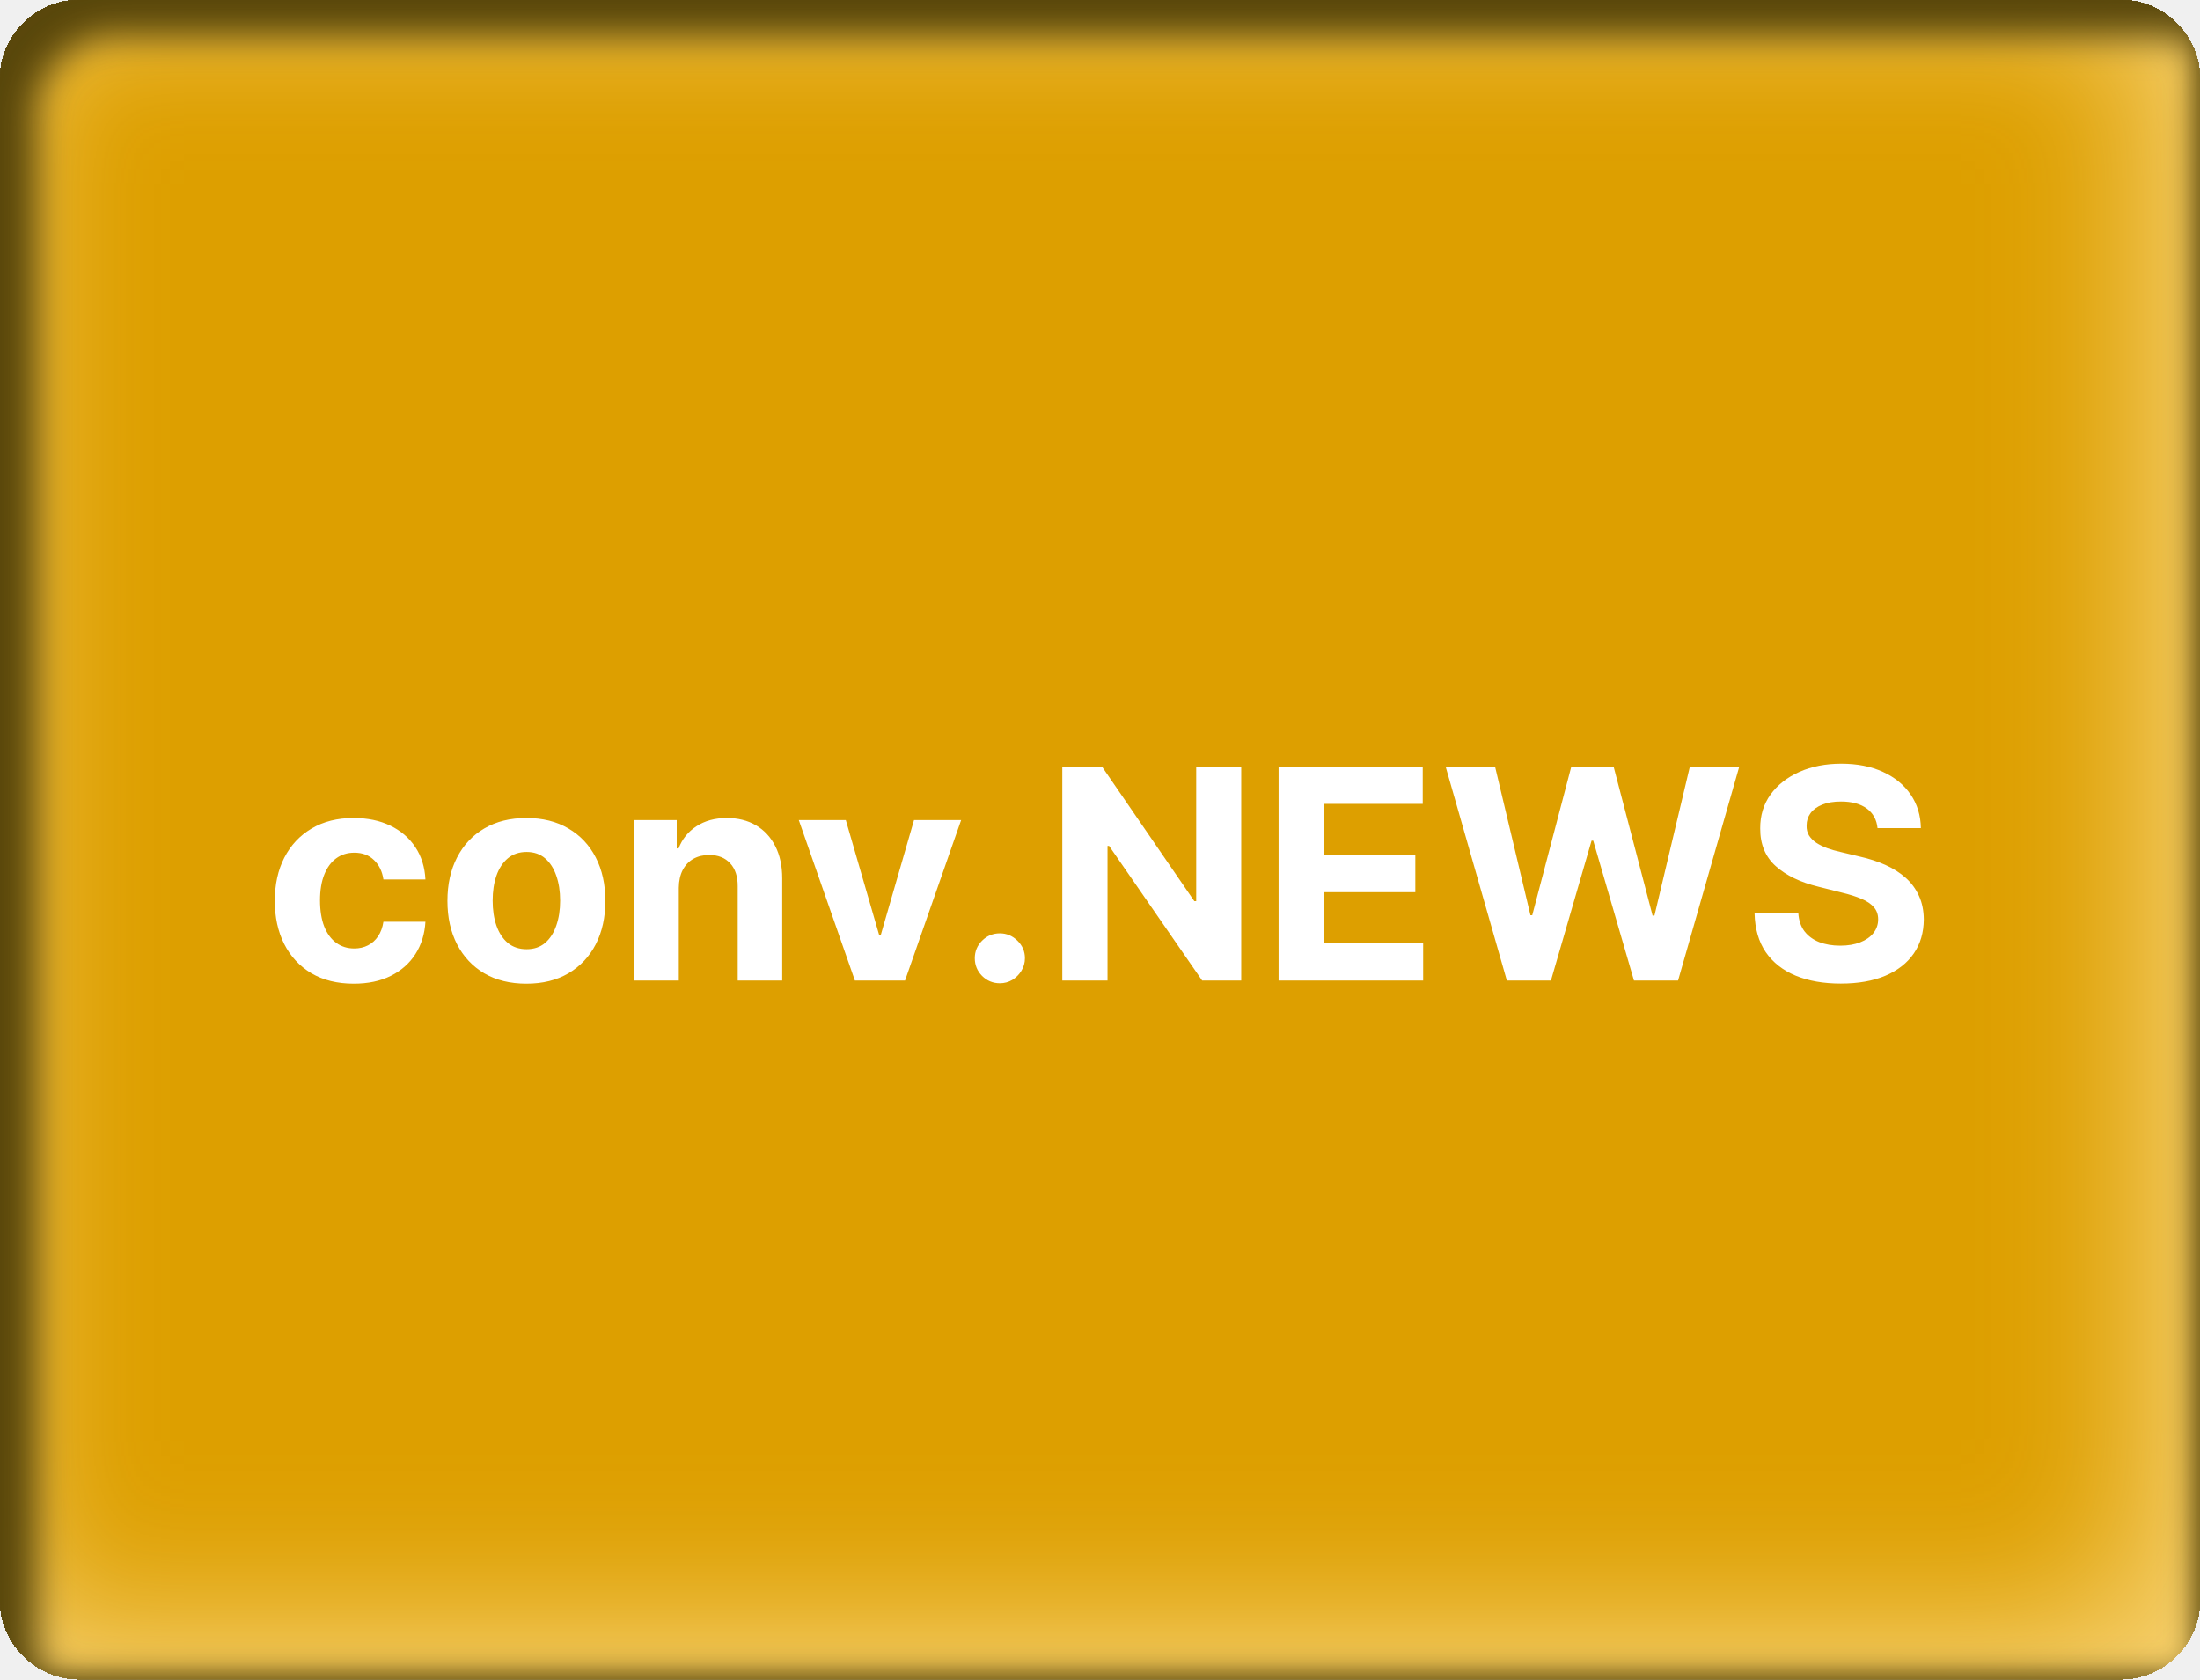
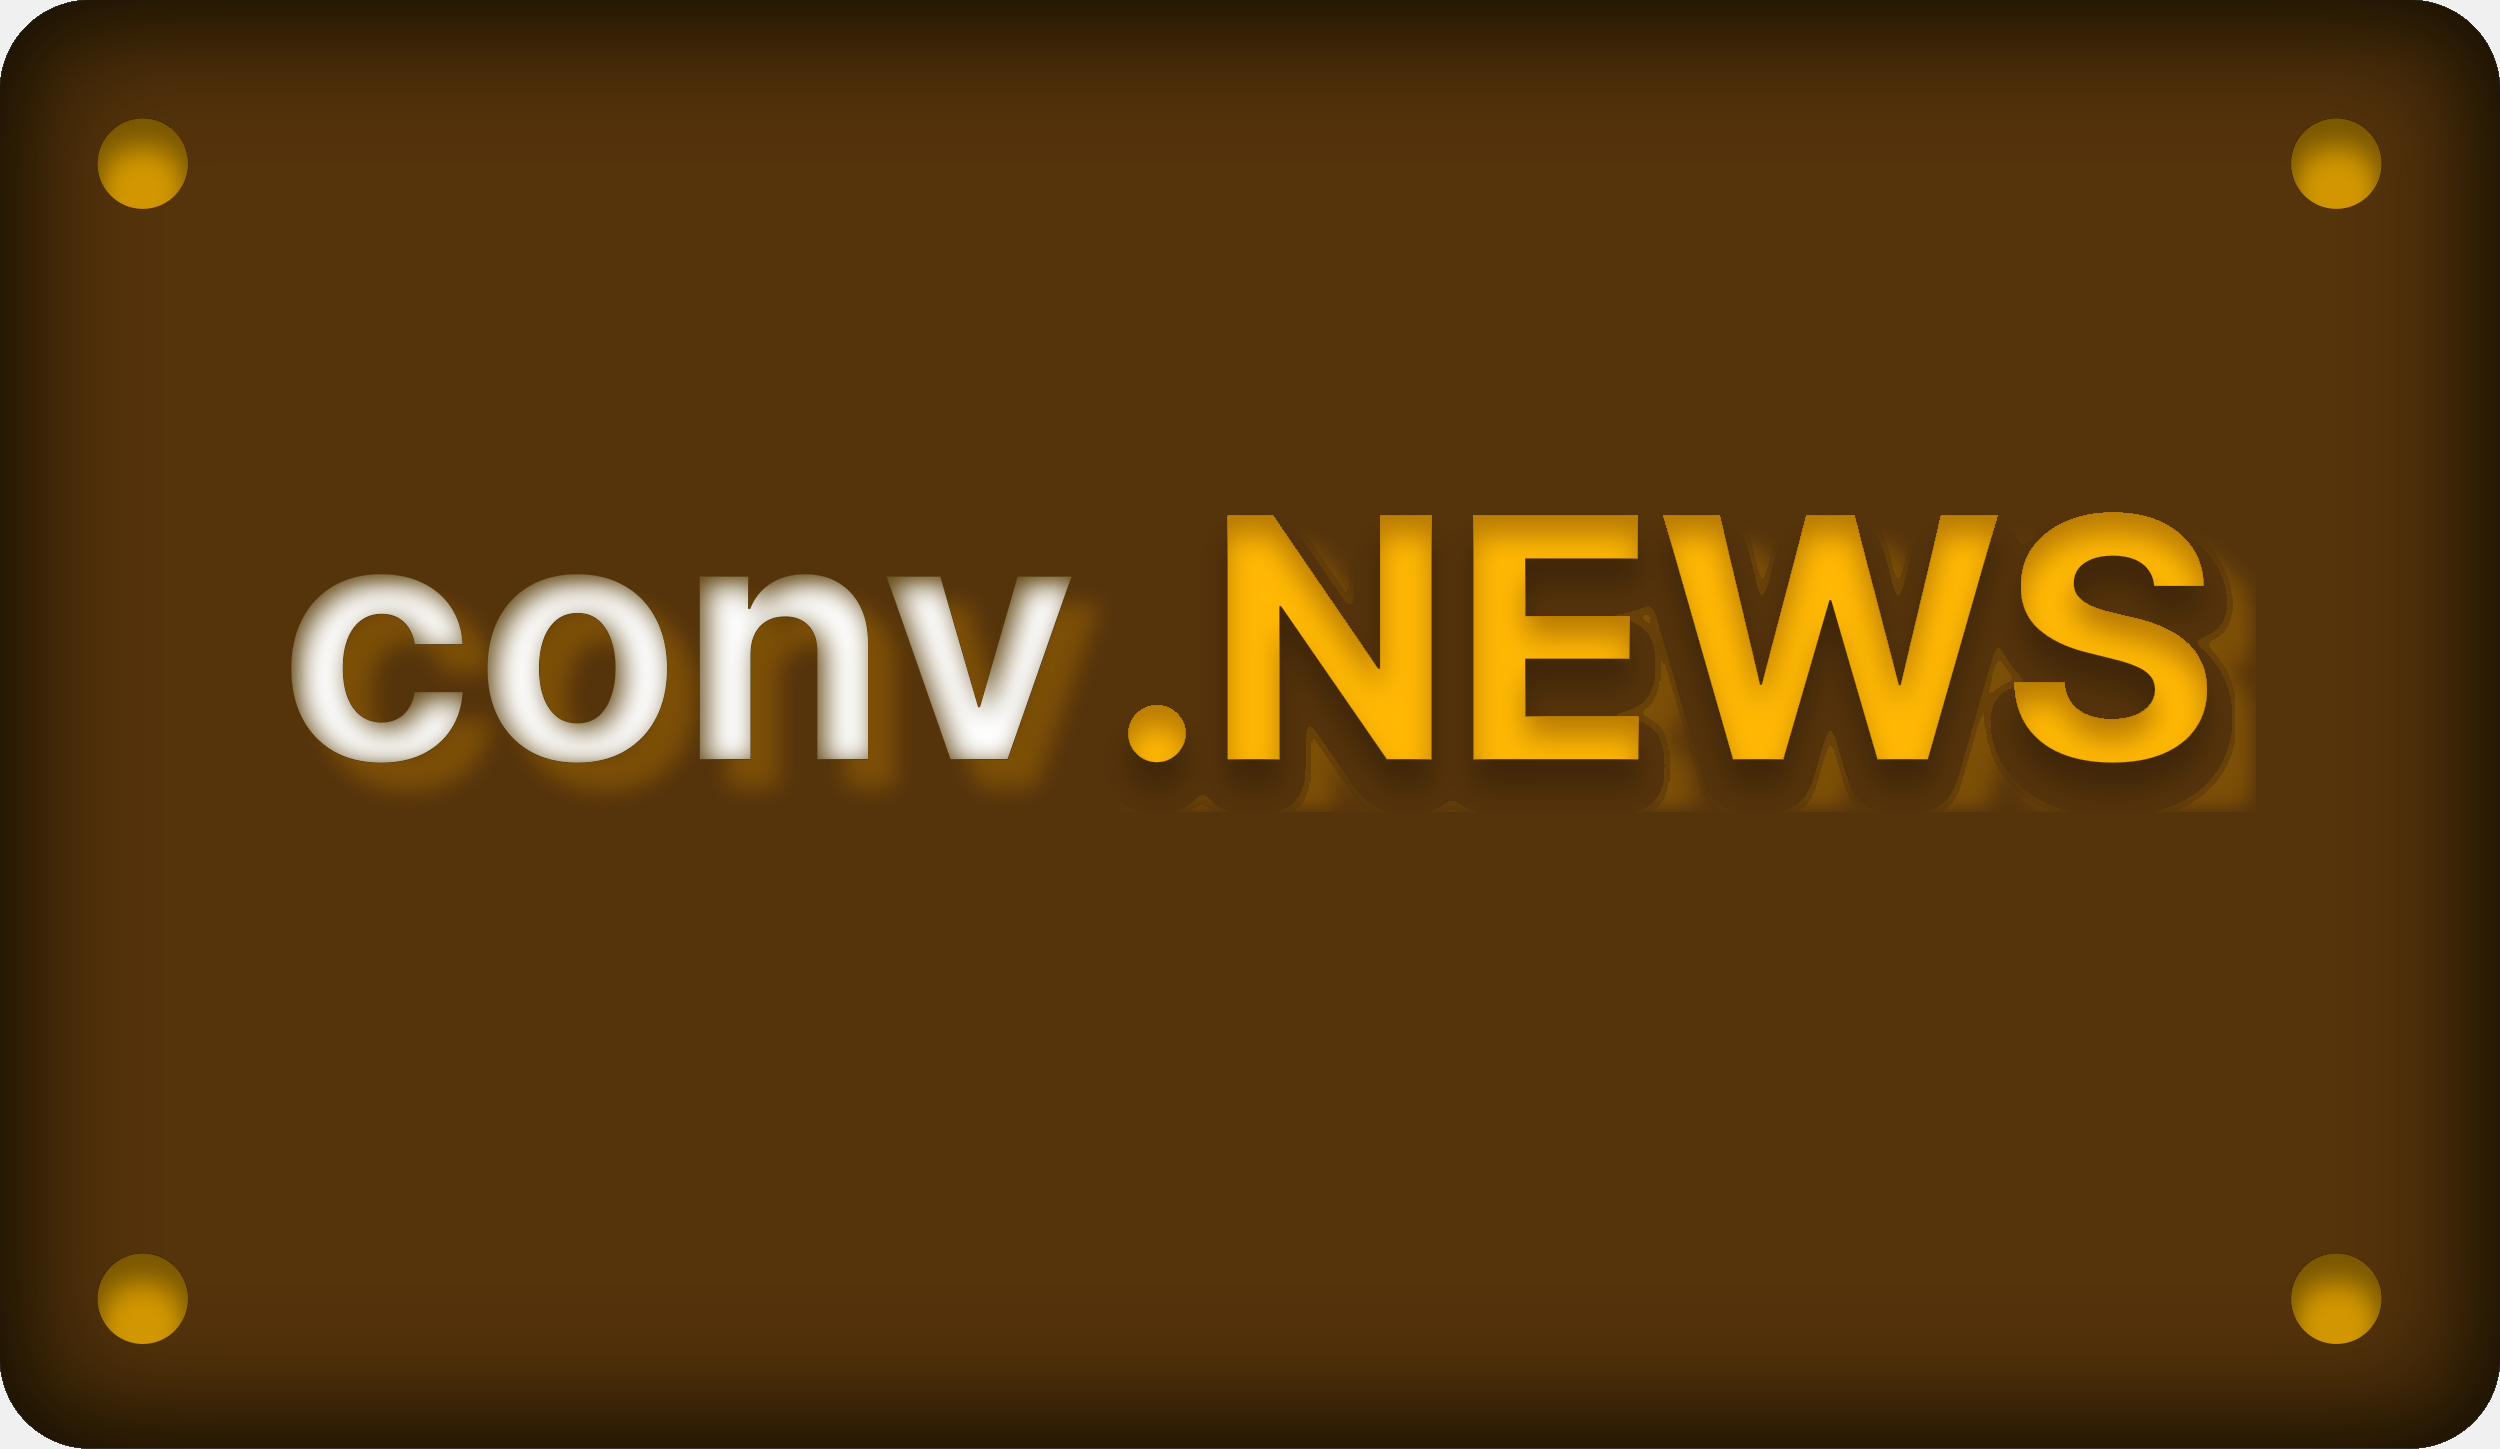
- <svg xmlns="http://www.w3.org/2000/svg" width="359" height="274" viewBox="0 0 359 274" fill="none">
-   <g filter="url(#filter0_ii_2308_7)">
-     <rect width="359" height="274" rx="13" fill="#DD9F00" />
+ <svg xmlns="http://www.w3.org/2000/svg" width="359" height="208" viewBox="0 0 359 208" fill="none">
+   <g filter="url(#filter0_i_2308_7)">
+     <rect width="359" height="208" rx="13" fill="#55330B" />
  </g>
-   <path d="M57.727 160.511C55.045 160.511 52.739 159.943 50.807 158.807C48.886 157.659 47.409 156.068 46.375 154.034C45.352 152 44.841 149.659 44.841 147.011C44.841 144.33 45.358 141.977 46.392 139.955C47.438 137.92 48.92 136.335 50.841 135.199C52.761 134.051 55.045 133.477 57.693 133.477C59.977 133.477 61.977 133.892 63.693 134.722C65.409 135.551 66.767 136.716 67.767 138.216C68.767 139.716 69.318 141.477 69.421 143.5H62.568C62.375 142.193 61.864 141.142 61.034 140.347C60.216 139.54 59.142 139.136 57.812 139.136C56.688 139.136 55.705 139.443 54.864 140.057C54.034 140.659 53.386 141.54 52.92 142.699C52.455 143.858 52.222 145.261 52.222 146.909C52.222 148.58 52.449 150 52.903 151.17C53.369 152.341 54.023 153.233 54.864 153.847C55.705 154.46 56.688 154.767 57.812 154.767C58.642 154.767 59.386 154.597 60.045 154.256C60.716 153.915 61.267 153.42 61.699 152.773C62.142 152.114 62.432 151.324 62.568 150.403H69.421C69.307 152.403 68.761 154.165 67.784 155.688C66.818 157.199 65.483 158.381 63.778 159.233C62.074 160.085 60.057 160.511 57.727 160.511ZM85.899 160.511C83.251 160.511 80.962 159.949 79.03 158.824C77.109 157.687 75.626 156.108 74.581 154.085C73.535 152.051 73.013 149.693 73.013 147.011C73.013 144.307 73.535 141.943 74.581 139.92C75.626 137.886 77.109 136.307 79.03 135.182C80.962 134.045 83.251 133.477 85.899 133.477C88.547 133.477 90.831 134.045 92.751 135.182C94.683 136.307 96.172 137.886 97.217 139.92C98.263 141.943 98.785 144.307 98.785 147.011C98.785 149.693 98.263 152.051 97.217 154.085C96.172 156.108 94.683 157.687 92.751 158.824C90.831 159.949 88.547 160.511 85.899 160.511ZM85.933 154.886C87.138 154.886 88.144 154.545 88.95 153.864C89.757 153.17 90.365 152.227 90.774 151.034C91.195 149.841 91.405 148.483 91.405 146.96C91.405 145.438 91.195 144.08 90.774 142.886C90.365 141.693 89.757 140.75 88.95 140.057C88.144 139.364 87.138 139.017 85.933 139.017C84.717 139.017 83.695 139.364 82.865 140.057C82.047 140.75 81.428 141.693 81.007 142.886C80.598 144.08 80.394 145.438 80.394 146.96C80.394 148.483 80.598 149.841 81.007 151.034C81.428 152.227 82.047 153.17 82.865 153.864C83.695 154.545 84.717 154.886 85.933 154.886ZM110.768 144.864V160H103.507V133.818H110.428V138.438H110.734C111.314 136.915 112.286 135.71 113.649 134.824C115.013 133.926 116.666 133.477 118.609 133.477C120.428 133.477 122.013 133.875 123.365 134.67C124.717 135.466 125.768 136.602 126.518 138.08C127.268 139.545 127.643 141.295 127.643 143.33V160H120.382V144.625C120.393 143.023 119.984 141.773 119.155 140.875C118.325 139.966 117.183 139.511 115.729 139.511C114.751 139.511 113.888 139.722 113.138 140.142C112.399 140.562 111.82 141.176 111.399 141.983C110.99 142.778 110.78 143.739 110.768 144.864ZM156.838 133.818L147.685 160H139.503L130.349 133.818H138.02L143.457 152.551H143.73L149.151 133.818H156.838ZM163.158 160.443C162.033 160.443 161.067 160.045 160.26 159.25C159.464 158.443 159.067 157.477 159.067 156.352C159.067 155.239 159.464 154.284 160.26 153.489C161.067 152.693 162.033 152.295 163.158 152.295C164.249 152.295 165.203 152.693 166.021 153.489C166.839 154.284 167.249 155.239 167.249 156.352C167.249 157.102 167.055 157.79 166.669 158.415C166.294 159.028 165.8 159.523 165.186 159.898C164.572 160.261 163.896 160.443 163.158 160.443ZM202.545 125.091V160H196.17L180.983 138.028H180.727V160H173.347V125.091H179.824L194.892 147.045H195.199V125.091H202.545ZM208.643 160V125.091H232.166V131.176H216.024V139.494H230.956V145.58H216.024V153.915H232.234V160H208.643ZM245.892 160L235.903 125.091H243.966L249.744 149.347H250.034L256.409 125.091H263.312L269.67 149.398H269.977L275.756 125.091H283.818L273.83 160H266.636L259.989 137.176H259.716L253.085 160H245.892ZM306.378 135.131C306.241 133.756 305.656 132.687 304.622 131.926C303.588 131.165 302.185 130.784 300.412 130.784C299.207 130.784 298.19 130.955 297.361 131.295C296.531 131.625 295.895 132.085 295.452 132.676C295.02 133.267 294.804 133.938 294.804 134.688C294.781 135.312 294.912 135.858 295.196 136.324C295.491 136.79 295.895 137.193 296.406 137.534C296.918 137.864 297.509 138.153 298.179 138.403C298.849 138.642 299.565 138.847 300.327 139.017L303.463 139.767C304.986 140.108 306.384 140.562 307.656 141.131C308.929 141.699 310.031 142.398 310.963 143.227C311.895 144.057 312.616 145.034 313.128 146.159C313.651 147.284 313.918 148.574 313.929 150.028C313.918 152.165 313.372 154.017 312.293 155.585C311.224 157.142 309.679 158.352 307.656 159.216C305.645 160.068 303.219 160.494 300.378 160.494C297.56 160.494 295.105 160.062 293.014 159.199C290.935 158.335 289.31 157.057 288.139 155.364C286.98 153.659 286.372 151.551 286.315 149.04H293.457C293.537 150.21 293.872 151.187 294.463 151.972C295.065 152.744 295.866 153.33 296.866 153.727C297.878 154.114 299.02 154.307 300.293 154.307C301.543 154.307 302.628 154.125 303.548 153.761C304.48 153.398 305.202 152.892 305.713 152.244C306.224 151.597 306.48 150.852 306.48 150.011C306.48 149.227 306.247 148.568 305.781 148.034C305.327 147.5 304.656 147.045 303.77 146.67C302.895 146.295 301.821 145.955 300.548 145.648L296.747 144.693C293.804 143.977 291.48 142.858 289.776 141.335C288.071 139.812 287.224 137.761 287.236 135.182C287.224 133.068 287.787 131.222 288.923 129.642C290.071 128.062 291.645 126.83 293.645 125.943C295.645 125.057 297.918 124.614 300.463 124.614C303.054 124.614 305.315 125.057 307.247 125.943C309.19 126.83 310.702 128.062 311.781 129.642C312.861 131.222 313.418 133.051 313.452 135.131H306.378Z" fill="white" />
+   <g filter="url(#filter1_d_2308_7)">
+     <g filter="url(#filter2_i_2308_7)">
+       <path d="M54.727 109.511C52.045 109.511 49.739 108.943 47.807 107.807C45.886 106.659 44.409 105.068 43.375 103.034C42.352 101 41.841 98.659 41.841 96.011C41.841 93.329 42.358 90.977 43.392 88.954C44.438 86.921 45.92 85.335 47.841 84.199C49.761 83.051 52.045 82.477 54.693 82.477C56.977 82.477 58.977 82.892 60.693 83.722C62.409 84.551 63.767 85.716 64.767 87.216C65.767 88.716 66.318 90.477 66.421 92.5H59.568C59.375 91.193 58.864 90.142 58.034 89.347C57.216 88.54 56.142 88.136 54.812 88.136C53.688 88.136 52.705 88.443 51.864 89.057C51.034 89.659 50.386 90.54 49.92 91.699C49.455 92.858 49.222 94.261 49.222 95.909C49.222 97.579 49.449 99 49.903 100.17C50.369 101.341 51.023 102.233 51.864 102.847C52.705 103.46 53.688 103.767 54.812 103.767C55.642 103.767 56.386 103.597 57.045 103.256C57.716 102.915 58.267 102.42 58.699 101.773C59.142 101.114 59.432 100.324 59.568 99.403H66.421C66.307 101.403 65.761 103.165 64.784 104.688C63.818 106.199 62.483 107.381 60.778 108.233C59.074 109.085 57.057 109.511 54.727 109.511ZM82.899 109.511C80.251 109.511 77.962 108.949 76.03 107.824C74.109 106.687 72.626 105.108 71.581 103.085C70.535 101.051 70.013 98.693 70.013 96.011C70.013 93.307 70.535 90.943 71.581 88.921C72.626 86.886 74.109 85.307 76.03 84.182C77.962 83.046 80.251 82.477 82.899 82.477C85.547 82.477 87.831 83.046 89.751 84.182C91.683 85.307 93.172 86.886 94.217 88.921C95.263 90.943 95.785 93.307 95.785 96.011C95.785 98.693 95.263 101.051 94.217 103.085C93.172 105.108 91.683 106.687 89.751 107.824C87.831 108.949 85.547 109.511 82.899 109.511ZM82.933 103.886C84.138 103.886 85.144 103.545 85.95 102.864C86.757 102.17 87.365 101.227 87.774 100.034C88.195 98.841 88.405 97.483 88.405 95.96C88.405 94.438 88.195 93.079 87.774 91.886C87.365 90.693 86.757 89.75 85.95 89.057C85.144 88.364 84.138 88.017 82.933 88.017C81.717 88.017 80.695 88.364 79.865 89.057C79.047 89.75 78.428 90.693 78.007 91.886C77.598 93.079 77.394 94.438 77.394 95.96C77.394 97.483 77.598 98.841 78.007 100.034C78.428 101.227 79.047 102.17 79.865 102.864C80.695 103.545 81.717 103.886 82.933 103.886ZM107.768 93.864V109H100.507V82.818H107.428V87.438H107.734C108.314 85.915 109.286 84.71 110.649 83.824C112.013 82.926 113.666 82.477 115.609 82.477C117.428 82.477 119.013 82.875 120.365 83.671C121.717 84.466 122.768 85.602 123.518 87.079C124.268 88.546 124.643 90.296 124.643 92.329V109H117.382V93.625C117.393 92.023 116.984 90.773 116.155 89.875C115.325 88.966 114.183 88.511 112.729 88.511C111.751 88.511 110.888 88.722 110.138 89.142C109.399 89.562 108.82 90.176 108.399 90.983C107.99 91.778 107.78 92.739 107.768 93.864ZM153.838 82.818L144.685 109H136.503L127.349 82.818H135.02L140.457 101.551H140.73L146.151 82.818H153.838Z" fill="white" />
+     </g>
+     <g filter="url(#filter3_di_2308_7)">
+       <path d="M166.142 109.443C165.017 109.443 164.051 109.045 163.244 108.25C162.449 107.443 162.051 106.477 162.051 105.352C162.051 104.239 162.449 103.284 163.244 102.489C164.051 101.693 165.017 101.295 166.142 101.295C167.233 101.295 168.188 101.693 169.006 102.489C169.824 103.284 170.233 104.239 170.233 105.352C170.233 106.102 170.04 106.79 169.653 107.415C169.278 108.028 168.784 108.523 168.17 108.898C167.557 109.261 166.881 109.443 166.142 109.443ZM205.53 74.091V109H199.155L183.967 87.028H183.712V109H176.331V74.091H182.808L197.876 96.046H198.183V74.091H205.53ZM211.628 109V74.091H235.151V80.176H219.009V88.494H233.94V94.579H219.009V102.915H235.219V109H211.628ZM248.876 109L238.888 74.091H246.95L252.729 98.347H253.018L259.393 74.091H266.297L272.655 98.398H272.962L278.74 74.091H286.803L276.814 109H269.621L262.973 86.176H262.7L256.07 109H248.876ZM309.362 84.131C309.226 82.756 308.641 81.688 307.607 80.926C306.572 80.165 305.169 79.784 303.396 79.784C302.192 79.784 301.175 79.954 300.345 80.296C299.516 80.625 298.879 81.085 298.436 81.676C298.004 82.267 297.788 82.938 297.788 83.688C297.766 84.312 297.896 84.858 298.18 85.324C298.476 85.79 298.879 86.193 299.391 86.534C299.902 86.864 300.493 87.153 301.163 87.403C301.834 87.642 302.55 87.847 303.311 88.017L306.447 88.767C307.97 89.108 309.368 89.562 310.641 90.131C311.913 90.699 313.016 91.398 313.947 92.227C314.879 93.057 315.601 94.034 316.112 95.159C316.635 96.284 316.902 97.574 316.913 99.028C316.902 101.165 316.357 103.017 315.277 104.585C314.209 106.142 312.663 107.352 310.641 108.216C308.629 109.068 306.203 109.494 303.362 109.494C300.544 109.494 298.089 109.062 295.999 108.199C293.919 107.335 292.294 106.057 291.124 104.364C289.964 102.659 289.357 100.551 289.3 98.04H296.442C296.521 99.21 296.857 100.187 297.447 100.972C298.05 101.744 298.851 102.33 299.851 102.727C300.862 103.114 302.004 103.307 303.277 103.307C304.527 103.307 305.612 103.125 306.533 102.761C307.464 102.398 308.186 101.892 308.697 101.244C309.209 100.597 309.464 99.852 309.464 99.011C309.464 98.227 309.232 97.568 308.766 97.034C308.311 96.5 307.641 96.046 306.754 95.671C305.879 95.296 304.805 94.954 303.533 94.648L299.732 93.693C296.788 92.977 294.464 91.858 292.76 90.335C291.055 88.812 290.209 86.761 290.22 84.182C290.209 82.068 290.771 80.222 291.908 78.642C293.055 77.062 294.629 75.829 296.629 74.943C298.629 74.057 300.902 73.614 303.447 73.614C306.038 73.614 308.3 74.057 310.232 74.943C312.175 75.829 313.686 77.062 314.766 78.642C315.845 80.222 316.402 82.051 316.436 84.131H309.362Z" fill="#FFB803" />
+     </g>
+   </g>
+   <g filter="url(#filter4_i_2308_7)">
+     <circle cx="20.5" cy="23.5" r="6.5" fill="#D29700" />
+   </g>
+   <g filter="url(#filter5_i_2308_7)">
+     <circle cx="20.5" cy="186.5" r="6.5" fill="#D29700" />
+   </g>
+   <g filter="url(#filter6_i_2308_7)">
+     <circle cx="335.5" cy="23.5" r="6.5" fill="#D29700" />
+   </g>
+   <g filter="url(#filter7_i_2308_7)">
+     <circle cx="335.5" cy="186.5" r="6.5" fill="#D29700" />
+   </g>
  <defs>
-     <filter id="filter0_ii_2308_7" x="-9" y="-9" width="374" height="289" filterUnits="userSpaceOnUse" color-interpolation-filters="sRGB">
+     <filter id="filter0_i_2308_7" x="0" y="0" width="359" height="208" filterUnits="userSpaceOnUse" color-interpolation-filters="sRGB">
      <feFlood flood-opacity="0" result="BackgroundImageFix" />
      <feBlend mode="normal" in="SourceGraphic" in2="BackgroundImageFix" result="shape" />
      <feColorMatrix in="SourceAlpha" type="matrix" values="0 0 0 0 0 0 0 0 0 0 0 0 0 0 0 0 0 0 127 0" result="hardAlpha" />
-       <feOffset dx="-9" dy="-9" />
-       <feGaussianBlur stdDeviation="12.5" />
+       <feMorphology radius="5" operator="erode" in="SourceAlpha" result="effect1_innerShadow_2308_7" />
+       <feOffset />
+       <feGaussianBlur stdDeviation="10" />
      <feComposite in2="hardAlpha" operator="arithmetic" k2="-1" k3="1" />
-       <feColorMatrix type="matrix" values="0 0 0 0 0.967 0 0 0 0 0.819 0 0 0 0 0.439 0 0 0 1 0" />
+       <feColorMatrix type="matrix" values="0 0 0 0 0.071 0 0 0 0 0.052 0 0 0 0 0.003 0 0 0 1 0" />
      <feBlend mode="normal" in2="shape" result="effect1_innerShadow_2308_7" />
+     </filter>
+     <filter id="filter1_d_2308_7" x="41.841" y="73.614" width="282.072" height="42.898" filterUnits="userSpaceOnUse" color-interpolation-filters="sRGB">
+       <feFlood flood-opacity="0" result="BackgroundImageFix" />
      <feColorMatrix in="SourceAlpha" type="matrix" values="0 0 0 0 0 0 0 0 0 0 0 0 0 0 0 0 0 0 127 0" result="hardAlpha" />
-       <feOffset dx="6" dy="6" />
-       <feGaussianBlur stdDeviation="3" />
+       <feOffset dx="4" dy="4" />
+       <feGaussianBlur stdDeviation="1.5" />
+       <feComposite in2="hardAlpha" operator="out" />
+       <feColorMatrix type="matrix" values="0 0 0 0 0.696 0 0 0 0 0.459 0 0 0 0 0 0 0 0 0.42 0" />
+       <feBlend mode="normal" in2="BackgroundImageFix" result="effect1_dropShadow_2308_7" />
+       <feBlend mode="normal" in="SourceGraphic" in2="effect1_dropShadow_2308_7" result="shape" />
+     </filter>
+     <filter id="filter2_i_2308_7" x="41.841" y="82.477" width="112.997" height="28.034" filterUnits="userSpaceOnUse" color-interpolation-filters="sRGB">
+       <feFlood flood-opacity="0" result="BackgroundImageFix" />
+       <feBlend mode="normal" in="SourceGraphic" in2="BackgroundImageFix" result="shape" />
+       <feColorMatrix in="SourceAlpha" type="matrix" values="0 0 0 0 0 0 0 0 0 0 0 0 0 0 0 0 0 0 127 0" result="hardAlpha" />
+       <feOffset dx="1" dy="1" />
+       <feGaussianBlur stdDeviation="2" />
      <feComposite in2="hardAlpha" operator="arithmetic" k2="-1" k3="1" />
-       <feColorMatrix type="matrix" values="0 0 0 0 0.283 0 0 0 0 0.223 0 0 0 0 0.008 0 0 0 0.9 0" />
-       <feBlend mode="normal" in2="effect1_innerShadow_2308_7" result="effect2_innerShadow_2308_7" />
+       <feColorMatrix type="matrix" values="0 0 0 0 0.362 0 0 0 0 0.255 0 0 0 0 0.047 0 0 0 1 0" />
+       <feBlend mode="normal" in2="shape" result="effect1_innerShadow_2308_7" />
+     </filter>
+     <filter id="filter3_di_2308_7" x="158.051" y="73.614" width="162.862" height="43.881" filterUnits="userSpaceOnUse" color-interpolation-filters="sRGB">
+       <feFlood flood-opacity="0" result="BackgroundImageFix" />
+       <feColorMatrix in="SourceAlpha" type="matrix" values="0 0 0 0 0 0 0 0 0 0 0 0 0 0 0 0 0 0 127 0" result="hardAlpha" />
+       <feOffset dy="4" />
+       <feGaussianBlur stdDeviation="2" />
+       <feComposite in2="hardAlpha" operator="out" />
+       <feColorMatrix type="matrix" values="0 0 0 0 0 0 0 0 0 0 0 0 0 0 0 0 0 0 0.25 0" />
+       <feBlend mode="normal" in2="BackgroundImageFix" result="effect1_dropShadow_2308_7" />
+       <feBlend mode="normal" in="SourceGraphic" in2="effect1_dropShadow_2308_7" result="shape" />
+       <feColorMatrix in="SourceAlpha" type="matrix" values="0 0 0 0 0 0 0 0 0 0 0 0 0 0 0 0 0 0 127 0" result="hardAlpha" />
+       <feOffset dy="3" />
+       <feGaussianBlur stdDeviation="2" />
+       <feComposite in2="hardAlpha" operator="arithmetic" k2="-1" k3="1" />
+       <feColorMatrix type="matrix" values="0 0 0 0 0.725 0 0 0 0 0.484 0 0 0 0 0.015 0 0 0 1 0" />
+       <feBlend mode="normal" in2="shape" result="effect2_innerShadow_2308_7" />
+     </filter>
+     <filter id="filter4_i_2308_7" x="14" y="17" width="13" height="17" filterUnits="userSpaceOnUse" color-interpolation-filters="sRGB">
+       <feFlood flood-opacity="0" result="BackgroundImageFix" />
+       <feBlend mode="normal" in="SourceGraphic" in2="BackgroundImageFix" result="shape" />
+       <feColorMatrix in="SourceAlpha" type="matrix" values="0 0 0 0 0 0 0 0 0 0 0 0 0 0 0 0 0 0 127 0" result="hardAlpha" />
+       <feOffset dy="4" />
+       <feGaussianBlur stdDeviation="2" />
+       <feComposite in2="hardAlpha" operator="arithmetic" k2="-1" k3="1" />
+       <feColorMatrix type="matrix" values="0 0 0 0 0.108 0 0 0 0 0.074 0 0 0 0 0.008 0 0 0 0.49 0" />
+       <feBlend mode="normal" in2="shape" result="effect1_innerShadow_2308_7" />
+     </filter>
+     <filter id="filter5_i_2308_7" x="14" y="180" width="13" height="17" filterUnits="userSpaceOnUse" color-interpolation-filters="sRGB">
+       <feFlood flood-opacity="0" result="BackgroundImageFix" />
+       <feBlend mode="normal" in="SourceGraphic" in2="BackgroundImageFix" result="shape" />
+       <feColorMatrix in="SourceAlpha" type="matrix" values="0 0 0 0 0 0 0 0 0 0 0 0 0 0 0 0 0 0 127 0" result="hardAlpha" />
+       <feOffset dy="4" />
+       <feGaussianBlur stdDeviation="2" />
+       <feComposite in2="hardAlpha" operator="arithmetic" k2="-1" k3="1" />
+       <feColorMatrix type="matrix" values="0 0 0 0 0.108 0 0 0 0 0.074 0 0 0 0 0.008 0 0 0 0.49 0" />
+       <feBlend mode="normal" in2="shape" result="effect1_innerShadow_2308_7" />
+     </filter>
+     <filter id="filter6_i_2308_7" x="329" y="17" width="13" height="17" filterUnits="userSpaceOnUse" color-interpolation-filters="sRGB">
+       <feFlood flood-opacity="0" result="BackgroundImageFix" />
+       <feBlend mode="normal" in="SourceGraphic" in2="BackgroundImageFix" result="shape" />
+       <feColorMatrix in="SourceAlpha" type="matrix" values="0 0 0 0 0 0 0 0 0 0 0 0 0 0 0 0 0 0 127 0" result="hardAlpha" />
+       <feOffset dy="4" />
+       <feGaussianBlur stdDeviation="2" />
+       <feComposite in2="hardAlpha" operator="arithmetic" k2="-1" k3="1" />
+       <feColorMatrix type="matrix" values="0 0 0 0 0.108 0 0 0 0 0.074 0 0 0 0 0.008 0 0 0 0.49 0" />
+       <feBlend mode="normal" in2="shape" result="effect1_innerShadow_2308_7" />
+     </filter>
+     <filter id="filter7_i_2308_7" x="329" y="180" width="13" height="17" filterUnits="userSpaceOnUse" color-interpolation-filters="sRGB">
+       <feFlood flood-opacity="0" result="BackgroundImageFix" />
+       <feBlend mode="normal" in="SourceGraphic" in2="BackgroundImageFix" result="shape" />
+       <feColorMatrix in="SourceAlpha" type="matrix" values="0 0 0 0 0 0 0 0 0 0 0 0 0 0 0 0 0 0 127 0" result="hardAlpha" />
+       <feOffset dy="4" />
+       <feGaussianBlur stdDeviation="2" />
+       <feComposite in2="hardAlpha" operator="arithmetic" k2="-1" k3="1" />
+       <feColorMatrix type="matrix" values="0 0 0 0 0.108 0 0 0 0 0.074 0 0 0 0 0.008 0 0 0 0.49 0" />
+       <feBlend mode="normal" in2="shape" result="effect1_innerShadow_2308_7" />
    </filter>
  </defs>
</svg>
